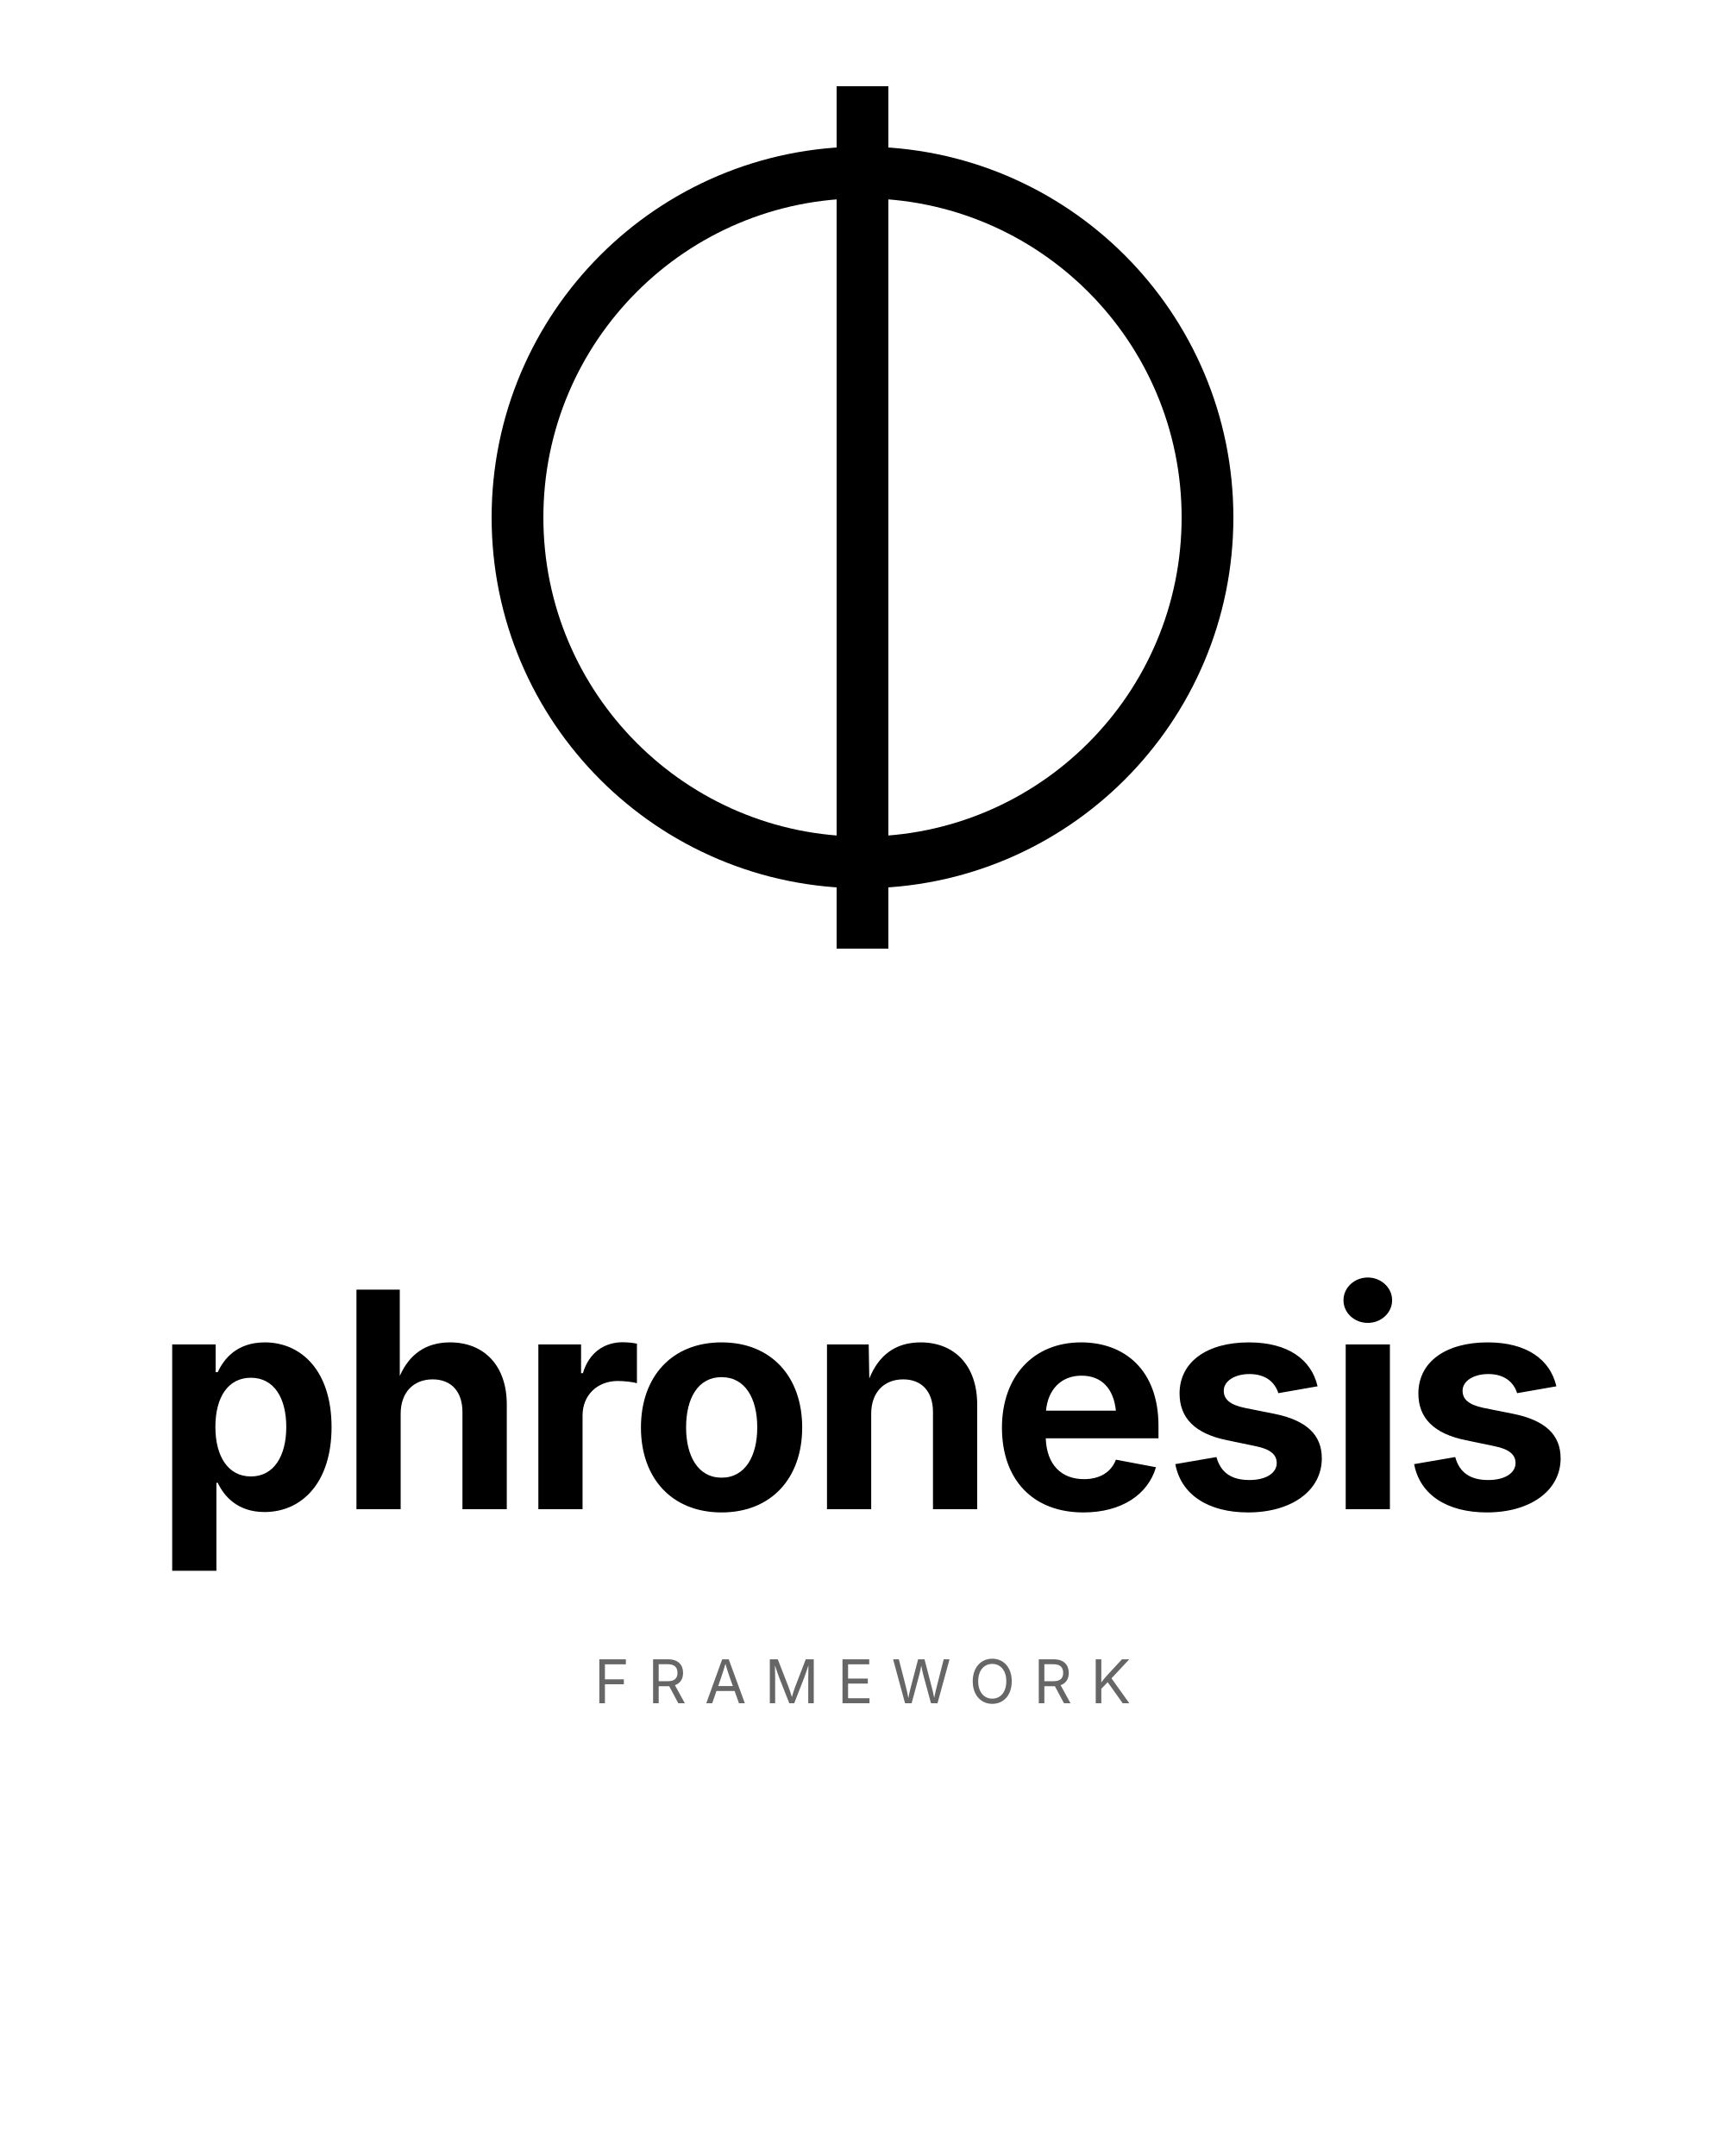
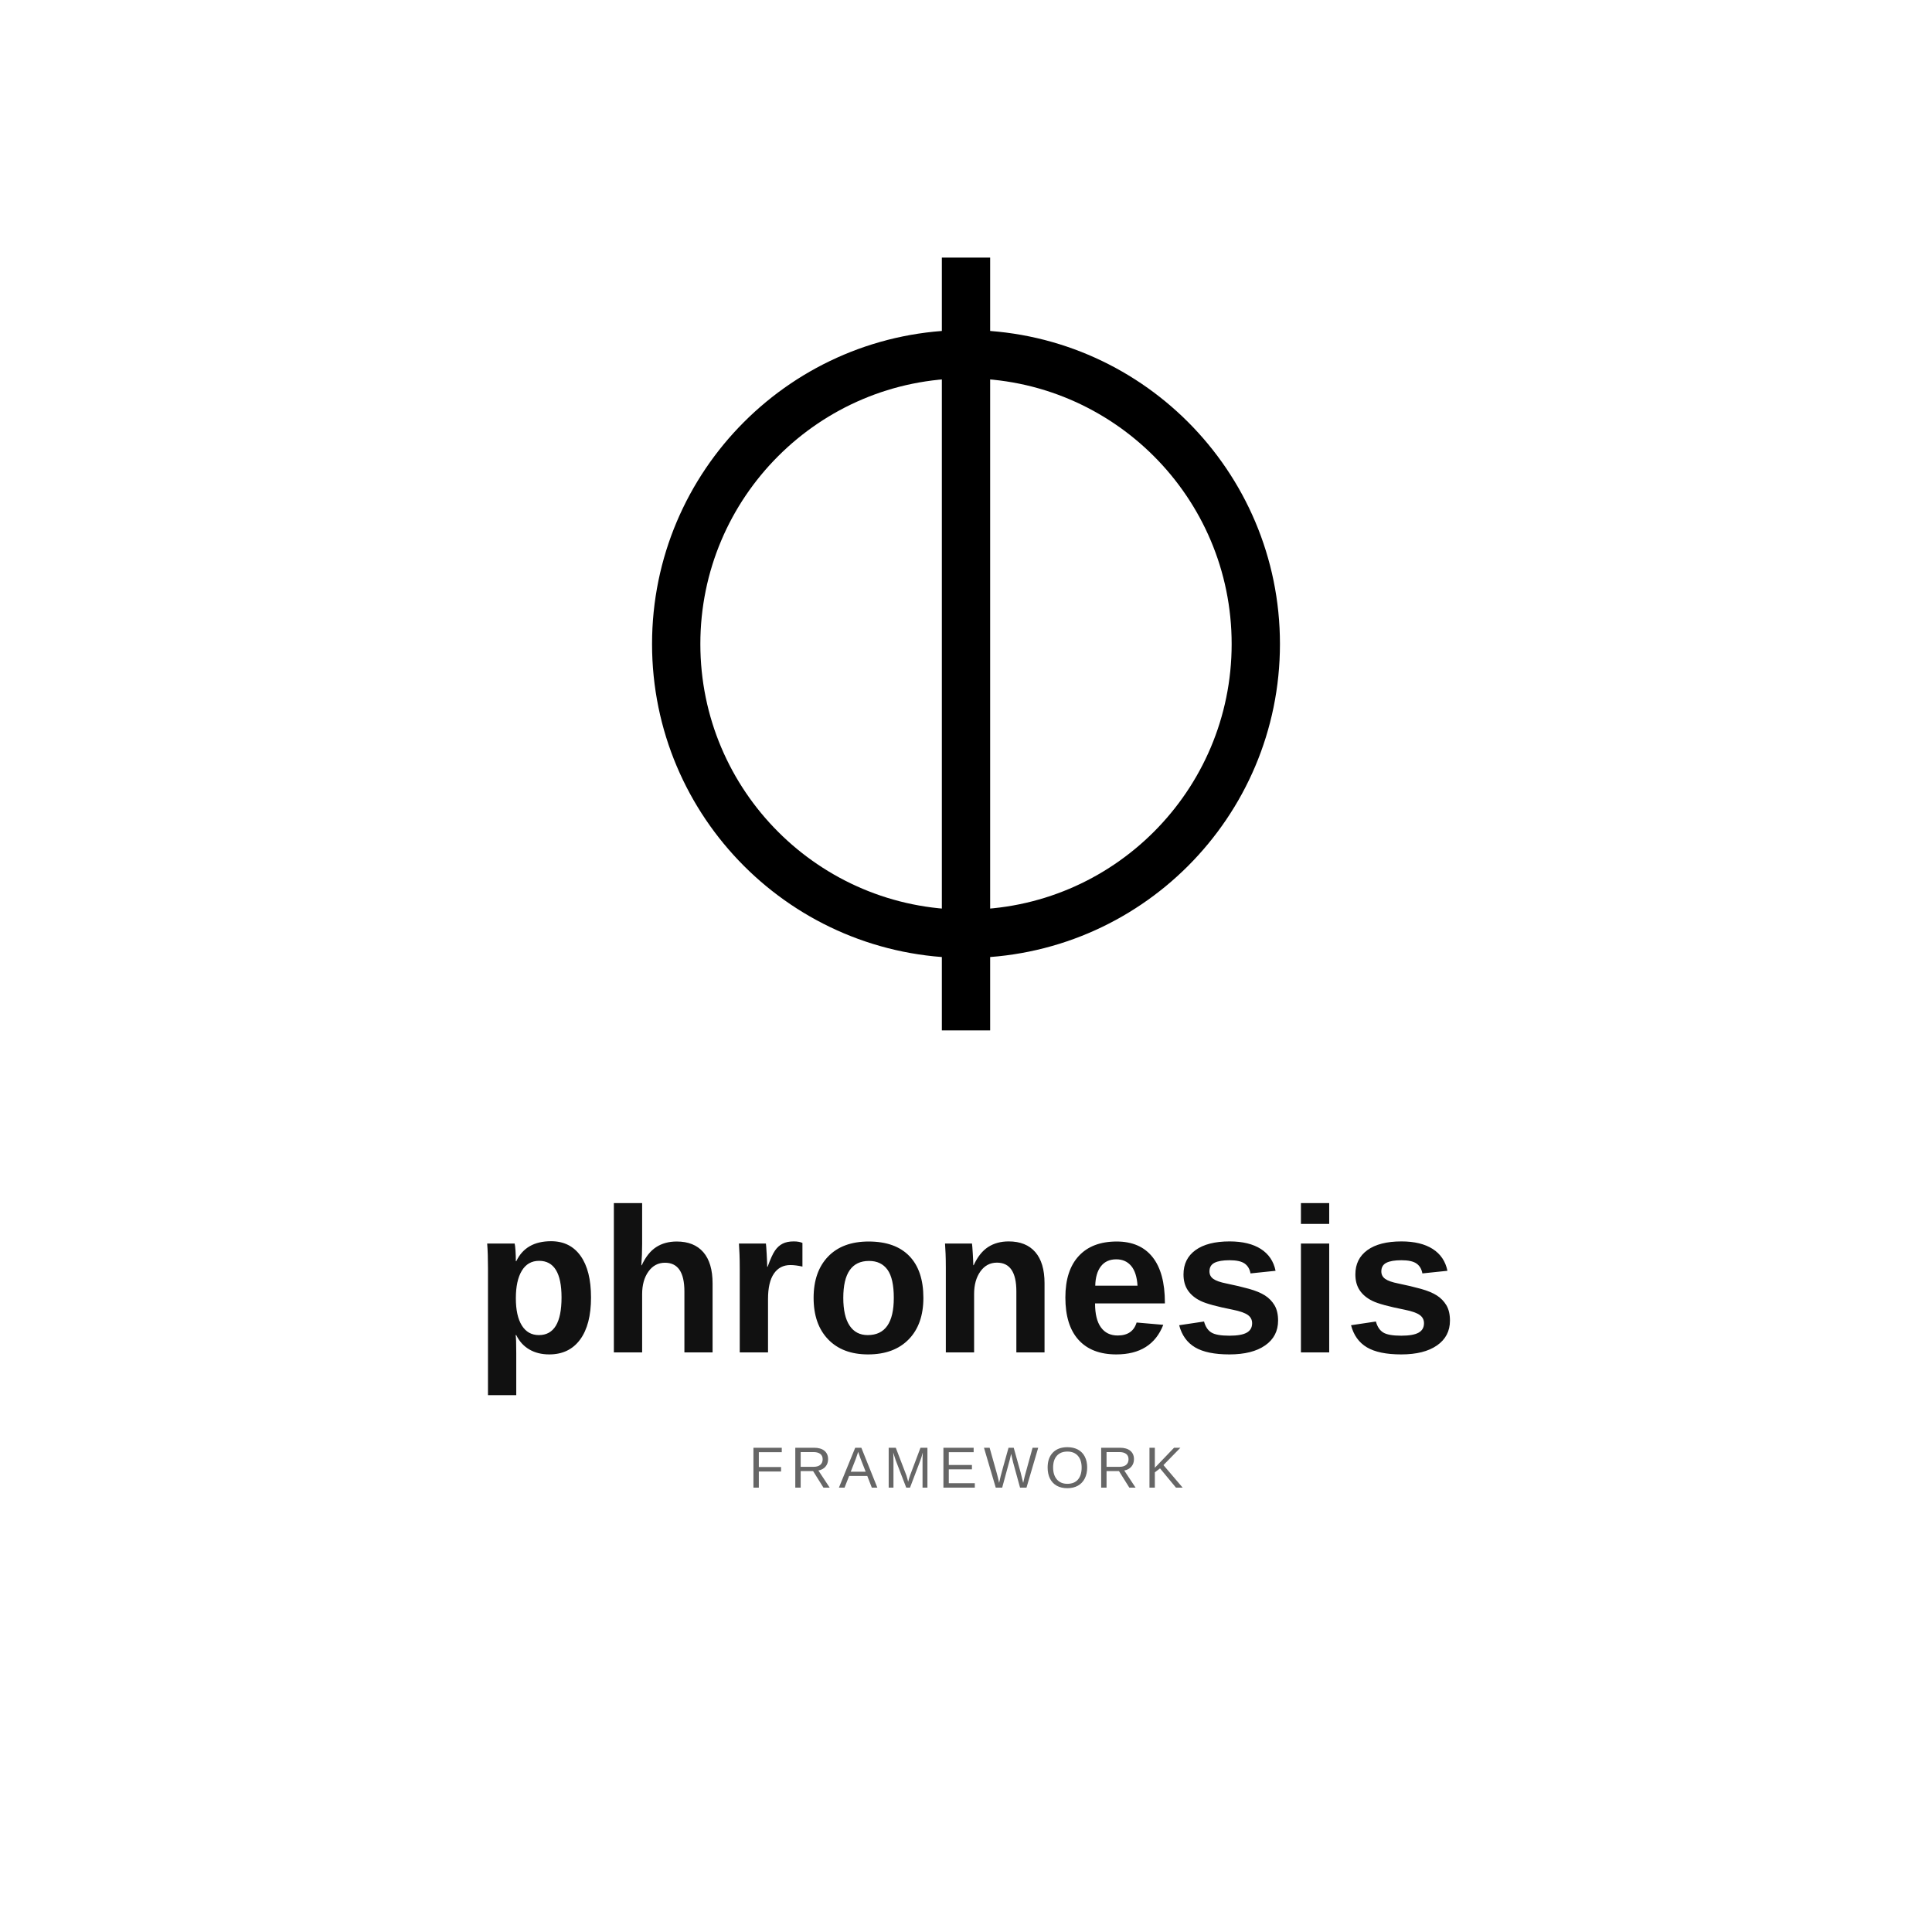
- <svg xmlns="http://www.w3.org/2000/svg" viewBox="0 0 400 500">
-   <circle cx="200" cy="120" r="80" fill="none" stroke="#000000" stroke-width="12" />
-   <line x1="200" y1="20" x2="200" y2="220" stroke="#000000" stroke-width="12" />
-   <text x="200" y="350" font-family="system-ui, -apple-system, sans-serif" font-size="70" font-weight="700" fill="#000000" letter-spacing="-0.02em" text-anchor="middle">phronesis</text>
-   <text x="200" y="395" font-family="system-ui, -apple-system, sans-serif" font-size="14" font-weight="400" fill="#666666" letter-spacing="0.3em" text-anchor="middle">FRAMEWORK</text>
+ <svg xmlns="http://www.w3.org/2000/svg" width="600" height="600" viewBox="0 0 600 600">
+   <g transform="translate(150 50) scale(1.5)">
+     <circle cx="100" cy="100" r="60" fill="none" stroke="#000000" stroke-width="10" />
+     <line x1="100" y1="20" x2="100" y2="180" stroke="#000000" stroke-width="10" />
+   </g>
+   <g font-family="Arial, Helvetica, sans-serif" text-anchor="middle">
+     <text x="300" y="420" font-size="64" font-weight="600" fill="#111111">phronesis</text>
+     <text x="300" y="462" font-size="18" letter-spacing="2" fill="#666666">FRAMEWORK</text>
+   </g>
</svg>
